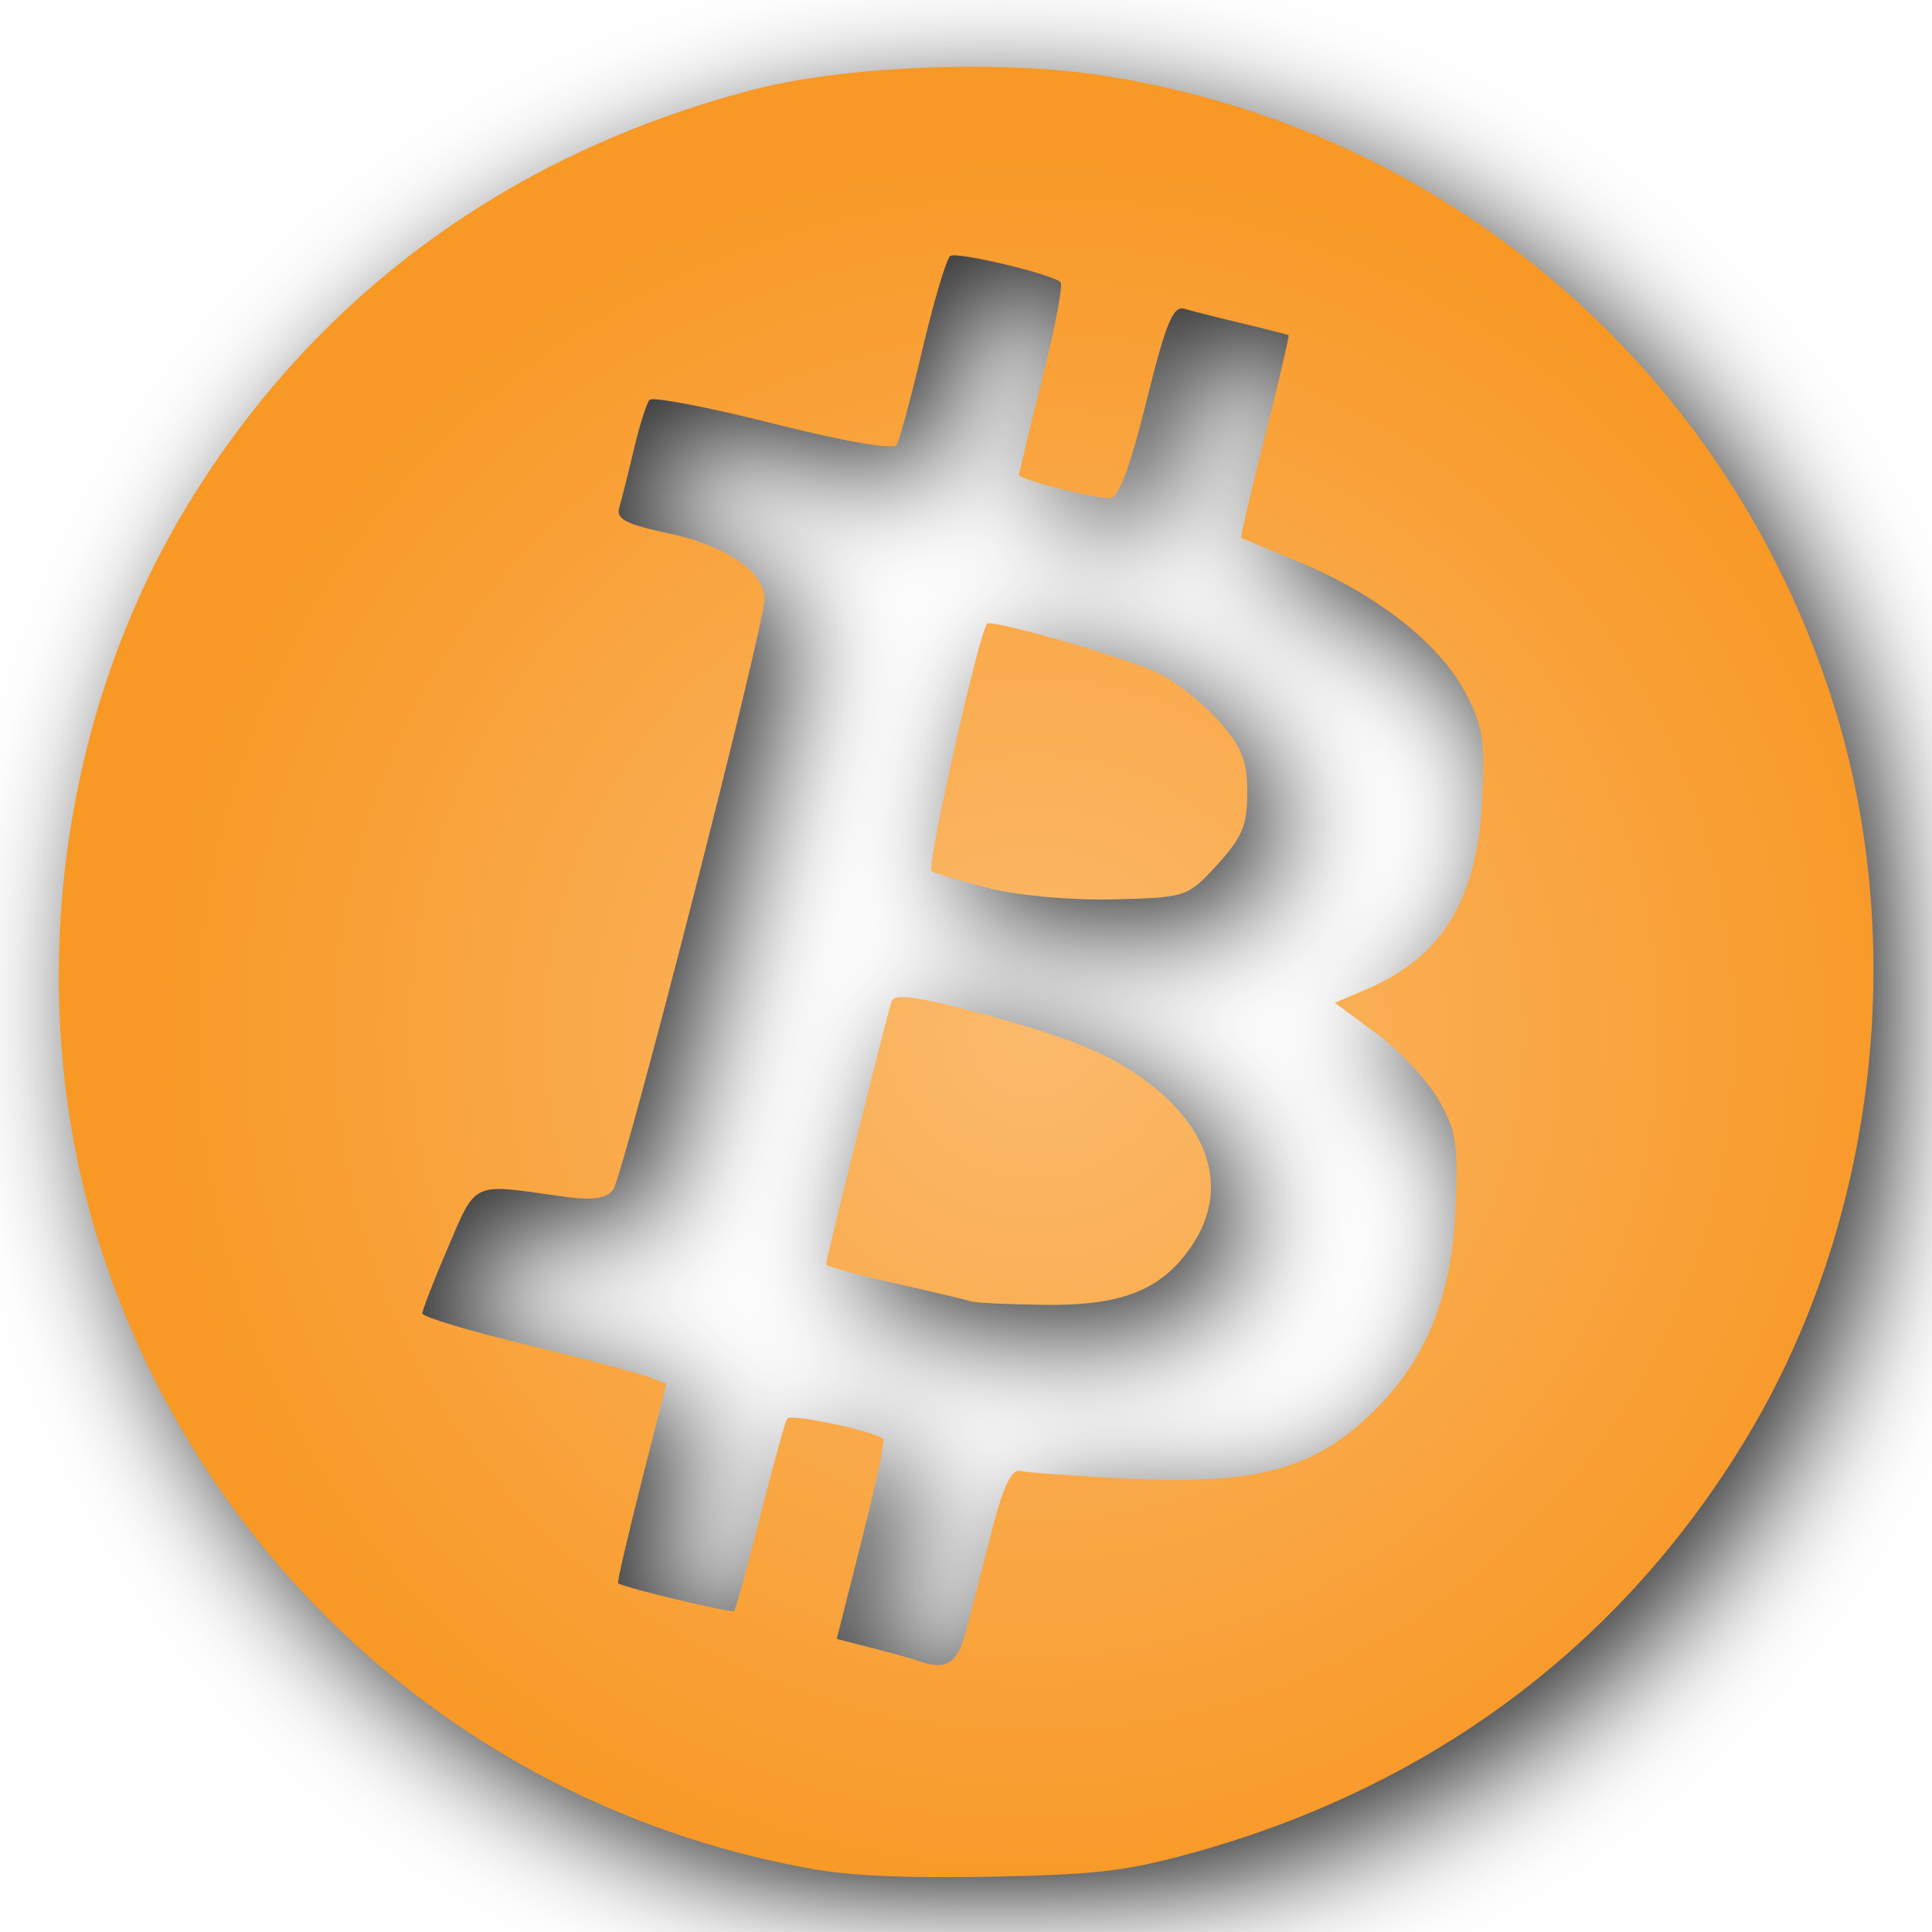
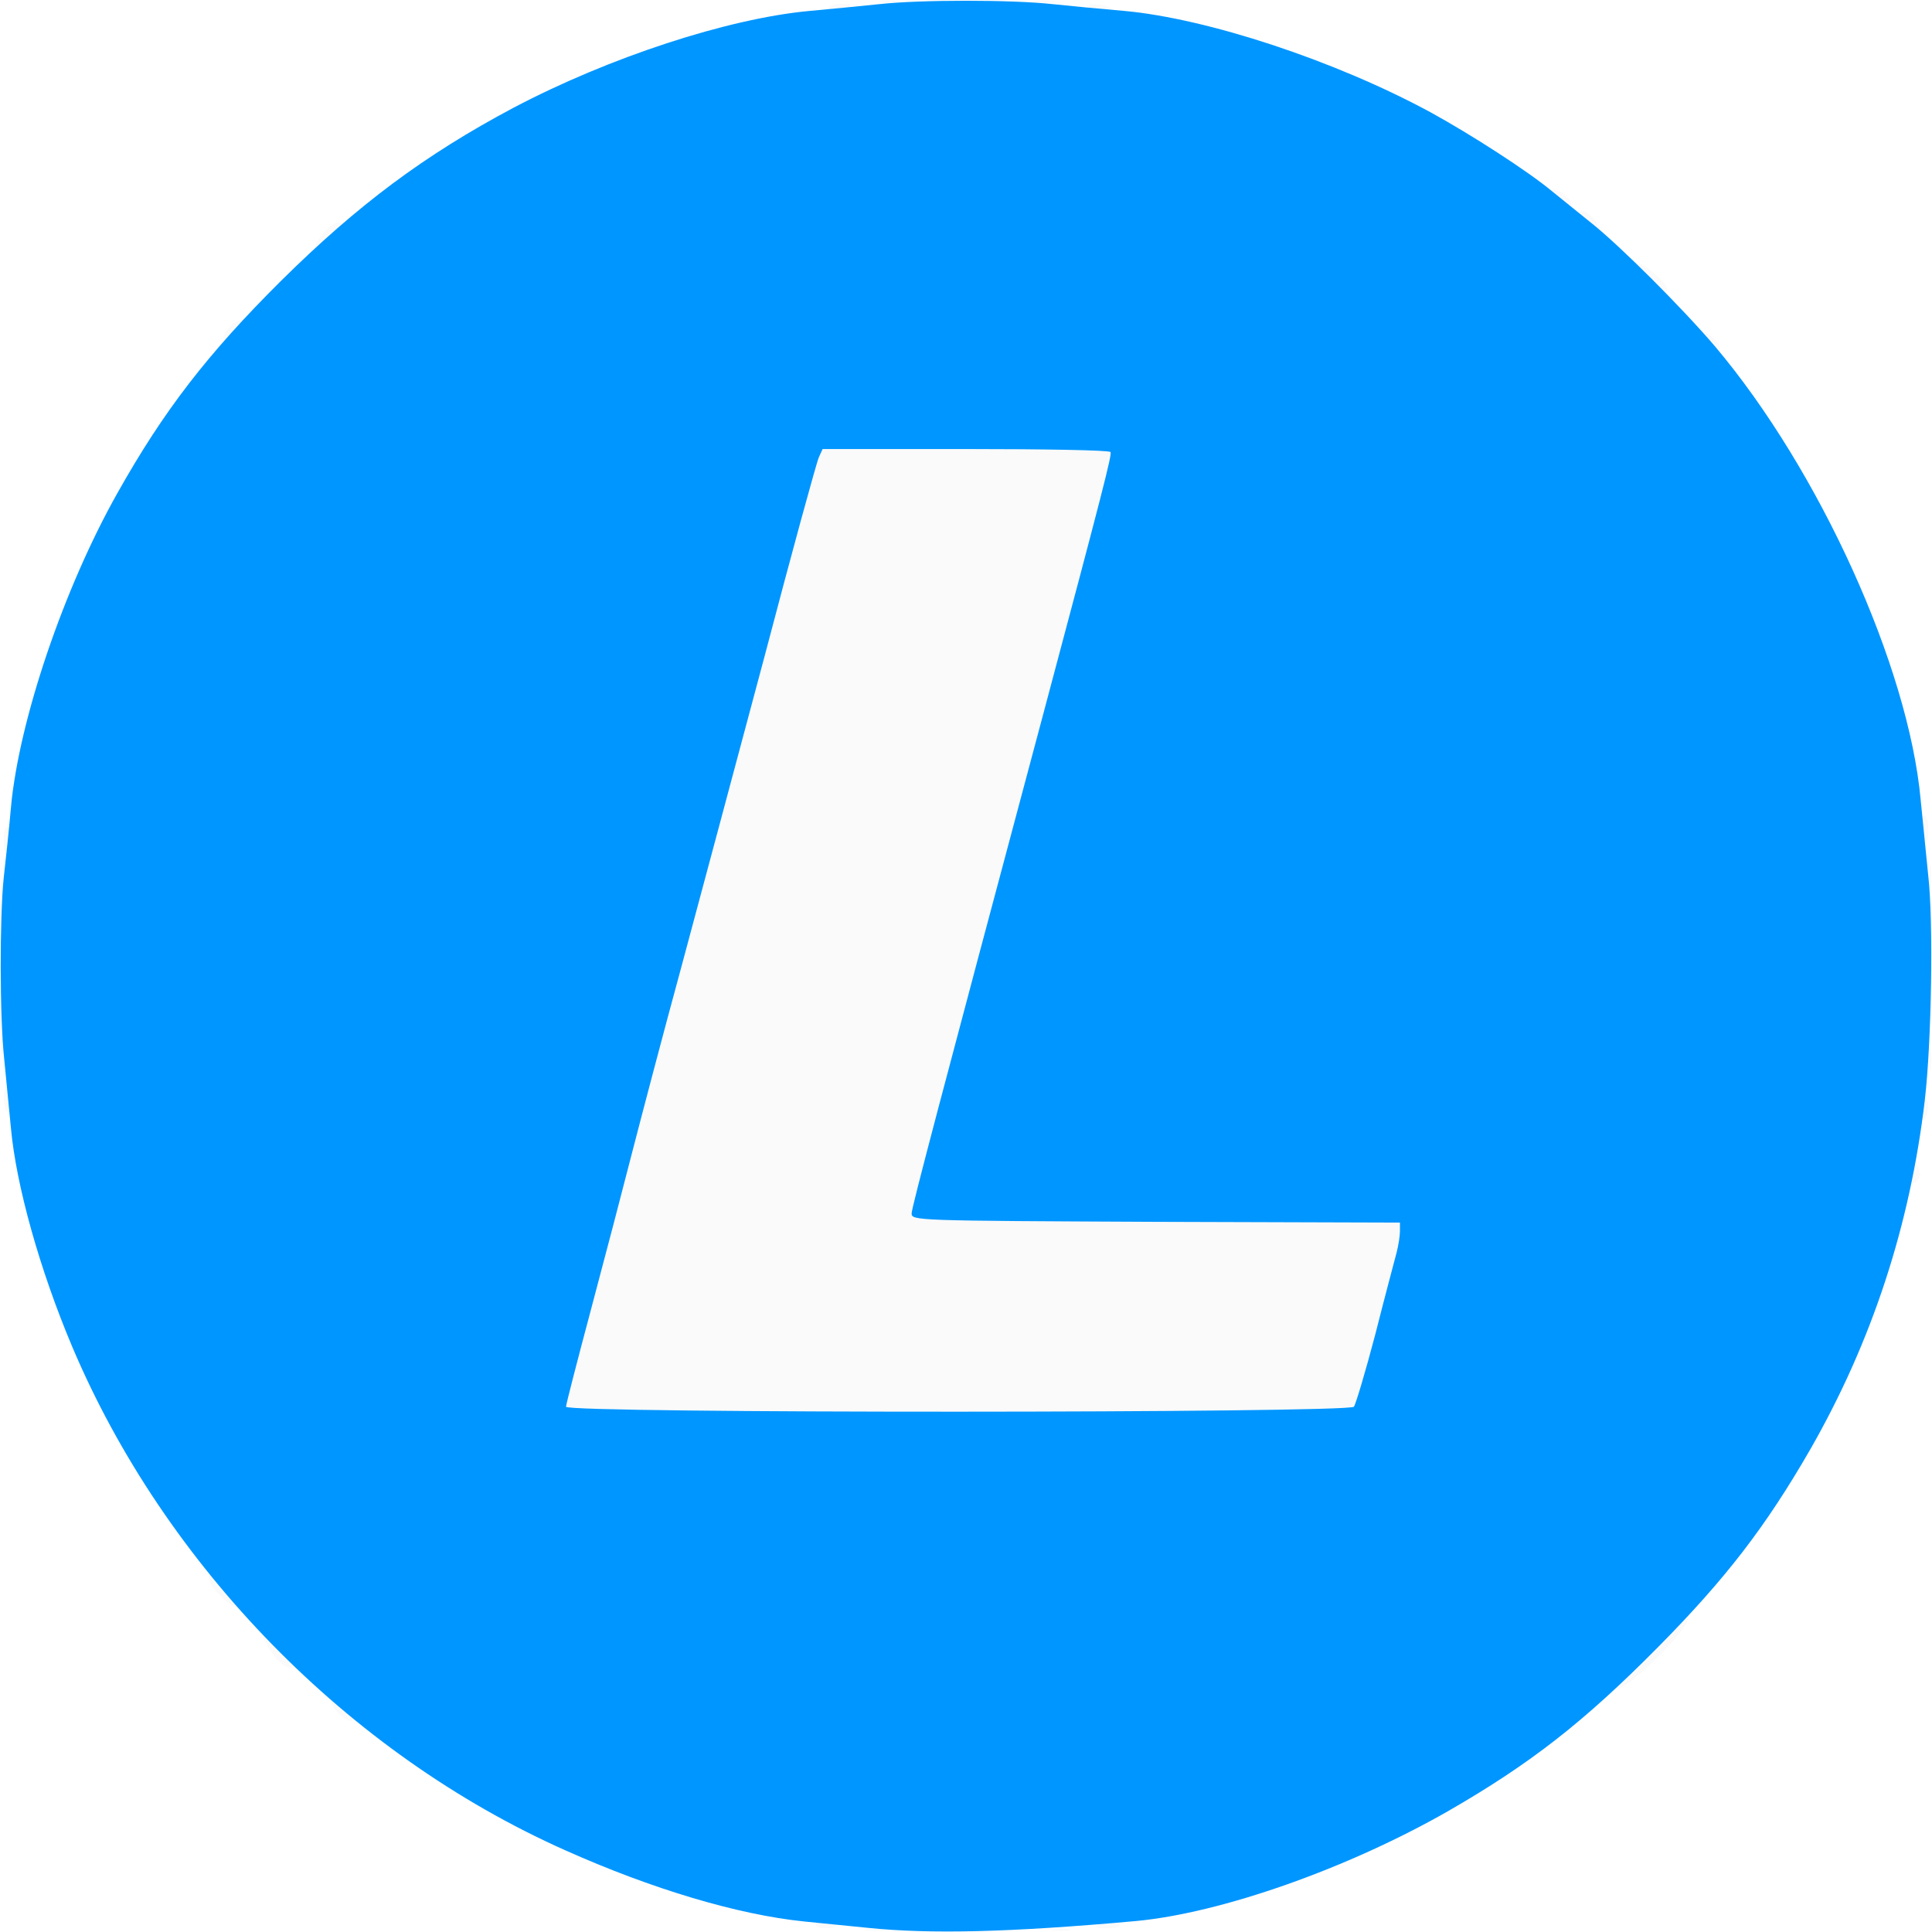
- <svg xmlns="http://www.w3.org/2000/svg" xmlns:xlink="http://www.w3.org/1999/xlink" id="svg2" version="1.1" width="256" height="256" style="display:inline">
-   <defs id="defs6">
-     <linearGradient id="linearGradient3800">
-       <stop style="stop-color:#fbba6c;stop-opacity:1;" offset="0" id="stop3802" />
-       <stop style="stop-color:#f89825;stop-opacity:1;" offset="1" id="stop3804" />
-     </linearGradient>
-     <filter id="filter3788">
-       <feGaussianBlur stdDeviation="7.733" id="feGaussianBlur3790" />
-     </filter>
-     <radialGradient xlink:href="#linearGradient3800" id="radialGradient3806" cx="137.018" cy="136.813" fx="137.018" fy="136.813" r="120.226" gradientTransform="matrix(1,0,0,0.9976875,0,0.2978436)" gradientUnits="userSpaceOnUse" />
-   </defs>
-   <g id="layer2" style="display:inline">
-     <path id="path2986" d="M 111.779,251.668 C 67.148,243.83 30.788,211.945 17.111,168.649 7.101,136.961 11.409,100.044 28.433,71.631 45.24,43.58 71.152,24.41 103.78,15.888 c 12.165,-3.177 33.005,-3.996 46.658,-1.834 45.599,7.222 82.561,39.08 96.487,83.164 10.01,31.688 5.702,68.604 -11.322,97.018 -16.802,28.044 -42.641,47.165 -75.347,55.756 -7.528,1.978 -11.601,2.416 -24.953,2.684 -10.91,0.219 -18.35,-0.1 -23.524,-1.009 z m 20.176,-31.354 c 0.631,-2.398 2.145,-8.286 3.364,-13.083 1.565,-6.155 2.695,-8.606 3.84,-8.327 0.893,0.217 7.391,0.681 14.44,1.032 16.312,0.811 23.994,-1.145 31.437,-8.005 7.639,-7.041 11.303,-15.633 11.826,-27.726 0.376,-8.693 0.102,-10.445 -2.277,-14.536 -1.487,-2.558 -5.179,-6.483 -8.204,-8.722 l -5.5,-4.07 4.371,-1.878 c 9.837,-4.227 14.475,-11.845 15.14,-24.868 0.416,-8.142 0.126,-9.956 -2.324,-14.536 -3.412,-6.379 -11.713,-12.875 -21.818,-17.075 -4.157,-1.728 -7.662,-3.187 -7.788,-3.244 -0.126,-0.057 1.285,-6.089 3.136,-13.405 1.851,-7.316 3.263,-13.372 3.136,-13.457 -0.126,-0.085 -2.846,-0.779 -6.044,-1.542 -3.198,-0.763 -6.667,-1.64 -7.708,-1.949 -1.549,-0.46 -2.473,1.774 -5.075,12.263 -2.215,8.928 -3.692,12.825 -4.86,12.825 -2.304,0 -12.011,-2.49 -12.011,-3.081 0,-0.263 1.377,-5.976 3.061,-12.694 1.683,-6.718 2.781,-12.495 2.439,-12.837 -1.066,-1.066 -13.665,-4.071 -14.613,-3.485 -0.495,0.306 -2.139,5.806 -3.654,12.224 -1.515,6.417 -3.069,12.177 -3.454,12.8 -0.425,0.688 -6.843,-0.417 -16.367,-2.819 -8.617,-2.173 -15.99,-3.584 -16.383,-3.135 -0.394,0.449 -1.334,3.433 -2.09,6.631 -0.755,3.198 -1.623,6.656 -1.929,7.685 -0.439,1.478 0.971,2.194 6.717,3.414 7.407,1.572 12.549,5.114 12.549,8.645 0,3.56 -18.771,76.737 -20.093,78.329 -1.008,1.214 -2.807,1.41 -7.197,0.781 -11.552,-1.653 -10.897,-1.957 -14.649,6.794 -1.878,4.381 -3.415,8.328 -3.415,8.773 0,0.445 6.149,2.298 13.664,4.118 7.515,1.821 14.793,3.729 16.172,4.24 l 2.508,0.929 -3.319,13.117 c -1.825,7.214 -3.216,13.217 -3.09,13.34 0.55,0.534 15.058,4.013 15.382,3.689 0.198,-0.198 1.747,-5.832 3.442,-12.519 1.695,-6.688 3.308,-12.525 3.585,-12.973 0.443,-0.717 11.735,1.686 12.765,2.716 0.22,0.22 -1.085,6.266 -2.899,13.437 l -3.298,13.037 4.814,1.236 c 2.647,0.68 5.337,1.428 5.977,1.663 3.633,1.334 5.199,0.401 6.29,-3.75 z m 0.687,-43.886 c -0.64,-0.212 -5.218,-1.295 -10.175,-2.408 -4.957,-1.113 -9.012,-2.233 -9.012,-2.49 0,-0.655 8.114,-33.185 8.699,-34.877 0.35,-1.01 3.322,-0.626 10.962,1.419 12.849,3.439 18.001,5.543 23.111,9.441 8.355,6.373 10.498,14.362 5.755,21.462 -3.949,5.912 -9.158,8.034 -19.455,7.928 -4.797,-0.05 -9.245,-0.263 -9.885,-0.475 z m 2.51,-54.708 c -3.736,-0.935 -7.211,-1.958 -7.722,-2.274 -0.721,-0.445 6.317,-31.74 7.376,-32.799 0.643,-0.643 19.091,4.709 22.859,6.631 2.349,1.198 5.922,4.059 7.94,6.358 2.949,3.359 3.669,5.202 3.669,9.389 0,4.31 -0.687,5.959 -3.981,9.553 -3.936,4.295 -4.09,4.347 -13.664,4.593 -5.495,0.141 -12.621,-0.486 -16.477,-1.451 z" style="opacity:0.818;fill:#000000;fill-opacity:1;filter:url(#filter3788)" />
+ <svg xmlns="http://www.w3.org/2000/svg" version="1.0" width="512px" height="512px" viewBox="0 0 5120 5120" preserveAspectRatio="xMidYMid meet">
+   <g id="layer1" fill="#fafafa" stroke="none">
+     <path d="M2298 5113 c12 -2 32 -2 45 0 12 2 2 4 -23 4 -25 0 -35 -2 -22 -4z" />
+     <path d="M2788 5113 c12 -2 32 -2 45 0 12 2 2 4 -23 4 -25 0 -35 -2 -22 -4z" />
+     <path d="M2162 5098 c7 -19 45 -21 51 -4 5 12 -1 16 -24 16 -20 0 -29 -4 -27 -12z" />
+     <path d="M2914 5094 c18 -17 47 -16 54 4 2 8 -8 12 -33 12 -33 0 -35 -1 -21 -16z" />
+     <path d="M891 4534 c-21 -27 -20 -44 4 -44 17 0 57 49 49 61 -10 17 -32 9 -53 -17z" />
+     <path d="M4274 4466 c-9 -23 168 -201 190 -193 15 6 15 10 2 34 -17 33 -131 146 -164 162 -18 10 -23 9 -28 -3z" />
+     <path d="M720 4379 c-29 -41 -31 -59 -6 -59 21 0 79 67 73 84 -11 27 -36 18 -67 -25z" />
+     <path d="M581 4226 c-22 -22 -31 -40 -27 -51 4 -12 10 -14 25 -6 27 15 72 71 65 82 -10 17 -30 9 -63 -25z" />
+     <path d="M1475 3750 c-3 -5 28 -139 70 -297 43 -159 94 -355 115 -438 21 -82 77 -294 125 -470 47 -176 147 -547 221 -825 73 -278 138 -515 144 -527 l10 -23 400 0 c356 0 401 2 407 16 6 16 -26 141 -184 734 -125 469 -343 1291 -343 1296 0 2 290 4 645 4 536 0 647 2 651 14 8 22 -108 488 -128 514 -13 16 -2123 18 -2133 2z" />
+     <path d="M5054 3125 c-8 -21 3 -47 19 -43 6 3 13 14 15 25 4 24 -26 40 -34 18z" />
+     <path d="M5084 2956 c-7 -20 2 -46 16 -46 13 0 13 47 0 55 -6 3 -13 -1 -16 -9z" />
+     <path d="M16 2943 c-3 -3 -6 -19 -6 -34 0 -21 4 -27 15 -23 8 4 15 17 15 29 0 25 -12 39 -24 28z" />
+     <path d="M5113 2810 c0 -25 2 -35 4 -22 2 12 2 32 0 45 -2 12 -4 2 -4 -23z" />
+     <path d="M3 2765 c0 -27 2 -38 4 -22 2 15 2 37 0 50 -2 12 -4 0 -4 -28z" />
+     <path d="M3 2360 c0 -25 2 -35 4 -22 2 12 2 32 0 45 -2 12 -4 2 -4 -23z" />
+     <path d="M5113 2320 c0 -25 2 -35 4 -22 2 12 2 32 0 45 -2 12 -4 2 -4 -23z" />
+     <path d="M10 2225 c0 -25 4 -35 13 -33 19 7 20 36 3 54 -15 14 -16 12 -16 -21z" />
+     <path d="M5092 2221 c-16 -10 -12 -53 6 -59 8 -2 12 8 12 32 0 40 0 39 -18 27z" />
+     <path d="M30 2110 c0 -18 4 -29 10 -25 6 3 10 15 10 25 0 10 -4 22 -10 25 -6 4 -10 -7 -10 -25z" />
+     <path d="M4515 927 c-20 -17 -26 -29 -22 -42 7 -15 10 -16 29 -3 32 21 45 45 32 58 -8 8 -19 5 -39 -13z" />
+     <path d="M593 905 c-9 -24 44 -72 61 -55 13 13 0 37 -32 58 -19 13 -22 12 -29 -3z" />
+     <path d="M4359 763 c-30 -32 -42 -60 -30 -67 15 -10 93 54 89 72 -5 27 -32 25 -59 -5z" />
+     <path d="M834 665 c-7 -18 41 -75 62 -75 23 0 24 17 3 44 -30 38 -58 51 -65 31z" />
+     <path d="M4191 604 c-21 -27 -20 -44 4 -44 17 0 57 49 49 61 -10 17 -32 9 -53 -17z" />
+     <path d="M4114 545 c-20 -20 -24 -29 -15 -38 16 -16 66 12 66 38 0 29 -22 29 -51 0z" />
+     <path d="M2985 40 c-4 -6 8 -10 30 -10 22 0 34 4 30 10 -3 6 -17 10 -30 10 -13 0 -27 -4 -30 -10z" />
+     <path d="M2197 34 c-12 -13 4 -24 34 -24 27 0 29 2 15 15 -15 16 -38 20 -49 9z" />
+     <path d="M2887 34 c-16 -16 -5 -25 26 -22 17 2 31 8 30 13 -3 12 -46 19 -56 9z" />
+     <path d="M2338 3 c12 -2 32 -2 45 0 12 2 2 4 -23 4 -25 0 -35 -2 -22 -4z" />
+     <path d="M2743 3 c15 -2 37 -2 50 0 12 2 0 4 -28 4 -27 0 -38 -2 -22 -4z" />
  </g>
-   <g id="layer1" style="display:inline">
-     <path style="fill:url(#radialGradient3806);fill-opacity:1;display:inline" d="M 107.779,247.668 C 63.148,239.83 26.788,207.945 13.111,164.649 3.101,132.961 7.409,96.044 24.433,67.631 41.24,39.58 67.152,20.41 99.78,11.888 111.946,8.711 132.785,7.892 146.438,10.054 c 45.599,7.222 82.561,39.08 96.487,83.164 10.01,31.688 5.702,68.604 -11.322,97.018 -16.802,28.044 -42.641,47.165 -75.347,55.756 -7.528,1.978 -11.601,2.416 -24.953,2.684 -10.91,0.219 -18.35,-0.1 -23.524,-1.009 z m 20.176,-31.354 c 0.631,-2.398 2.145,-8.286 3.364,-13.083 1.565,-6.155 2.695,-8.606 3.84,-8.327 0.893,0.217 7.391,0.681 14.44,1.032 16.312,0.811 23.994,-1.145 31.437,-8.005 7.639,-7.041 11.303,-15.633 11.826,-27.726 0.376,-8.693 0.102,-10.445 -2.277,-14.536 -1.487,-2.558 -5.179,-6.483 -8.204,-8.722 l -5.5,-4.07 4.371,-1.878 c 9.837,-4.227 14.475,-11.845 15.14,-24.868 0.416,-8.142 0.126,-9.956 -2.324,-14.536 -3.412,-6.379 -11.713,-12.875 -21.818,-17.075 -4.157,-1.728 -7.662,-3.187 -7.788,-3.244 -0.126,-0.057 1.285,-6.089 3.136,-13.405 1.851,-7.316 3.263,-13.372 3.136,-13.457 -0.126,-0.085 -2.846,-0.779 -6.044,-1.542 -3.198,-0.763 -6.667,-1.64 -7.708,-1.949 -1.549,-0.46 -2.473,1.774 -5.075,12.263 -2.215,8.928 -3.692,12.825 -4.86,12.825 -2.304,0 -12.011,-2.49 -12.011,-3.081 0,-0.263 1.377,-5.976 3.061,-12.694 1.683,-6.718 2.781,-12.495 2.439,-12.837 -1.066,-1.066 -13.665,-4.071 -14.613,-3.485 -0.495,0.306 -2.139,5.806 -3.654,12.224 -1.515,6.417 -3.069,12.177 -3.454,12.8 -0.425,0.688 -6.843,-0.417 -16.367,-2.819 -8.617,-2.173 -15.99,-3.584 -16.383,-3.135 -0.394,0.449 -1.334,3.433 -2.09,6.631 -0.755,3.198 -1.623,6.656 -1.929,7.685 -0.439,1.478 0.971,2.194 6.717,3.414 7.407,1.572 12.549,5.114 12.549,8.645 0,3.56 -18.771,76.737 -20.093,78.329 -1.008,1.214 -2.807,1.41 -7.197,0.781 -11.552,-1.653 -10.897,-1.957 -14.649,6.794 -1.878,4.381 -3.415,8.328 -3.415,8.773 0,0.445 6.149,2.298 13.664,4.118 7.515,1.821 14.793,3.729 16.172,4.24 l 2.508,0.929 -3.319,13.117 c -1.825,7.214 -3.216,13.217 -3.09,13.34 0.55,0.534 15.058,4.013 15.382,3.689 0.198,-0.198 1.747,-5.832 3.442,-12.519 1.695,-6.688 3.308,-12.525 3.585,-12.973 0.443,-0.717 11.735,1.686 12.765,2.716 0.22,0.22 -1.085,6.266 -2.899,13.437 l -3.298,13.037 4.814,1.236 c 2.647,0.68 5.337,1.428 5.977,1.663 3.633,1.334 5.199,0.401 6.29,-3.75 z m 0.687,-43.886 c -0.64,-0.212 -5.218,-1.295 -10.175,-2.408 -4.957,-1.113 -9.012,-2.233 -9.012,-2.49 0,-0.655 8.114,-33.185 8.699,-34.877 0.35,-1.01 3.322,-0.626 10.962,1.419 12.849,3.439 18.001,5.543 23.111,9.441 8.355,6.373 10.498,14.362 5.755,21.462 -3.949,5.912 -9.158,8.034 -19.455,7.928 -4.797,-0.05 -9.245,-0.263 -9.885,-0.475 z m 2.51,-54.708 c -3.736,-0.935 -7.211,-1.958 -7.722,-2.274 -0.721,-0.445 6.317,-31.74 7.376,-32.799 0.643,-0.643 19.091,4.709 22.859,6.631 2.349,1.198 5.922,4.059 7.94,6.358 2.949,3.359 3.669,5.202 3.669,9.389 0,4.31 -0.687,5.959 -3.981,9.553 -3.936,4.295 -4.09,4.347 -13.664,4.593 -5.495,0.141 -12.621,-0.486 -16.477,-1.451 z" id="path2987" />
+   <g id="layer2" fill="#0096ff" stroke="none">
+     <path d="M2300 5109 c-41 -4 -118 -12 -170 -17 -175 -18 -403 -86 -633 -189 -574 -256 -1060 -753 -1306 -1335 -86 -204 -148 -426 -162 -578 -5 -52 -13 -135 -18 -185 -12 -113 -12 -375 -1 -480 5 -44 14 -127 19 -185 21 -230 140 -581 282 -833 123 -219 239 -369 433 -562 204 -202 381 -334 616 -459 254 -134 569 -237 785 -257 55 -5 138 -13 185 -18 109 -12 351 -12 460 0 47 5 132 13 190 18 219 20 557 131 810 268 108 59 261 158 322 209 26 21 73 59 104 84 76 60 242 226 329 328 277 328 513 849 545 1202 5 52 14 142 20 200 14 120 9 440 -9 595 -39 332 -140 640 -303 925 -118 205 -224 343 -404 525 -196 198 -338 309 -557 435 -266 152 -601 270 -827 291 -334 30 -543 35 -710 18z m1288 -1381 c5 -7 31 -94 57 -193 25 -99 51 -196 56 -215 5 -19 9 -45 9 -57 l0 -23 -647 -2 c-641 -3 -648 -3 -647 -23 1 -18 74 -295 348 -1320 160 -600 183 -690 179 -697 -2 -5 -175 -8 -384 -8 l-379 0 -10 22 c-6 13 -71 250 -144 528 -74 278 -174 649 -221 825 -48 176 -106 397 -130 490 -24 94 -73 281 -109 416 -36 135 -66 251 -66 257 0 18 2073 17 2088 0z" />
  </g>
</svg>
